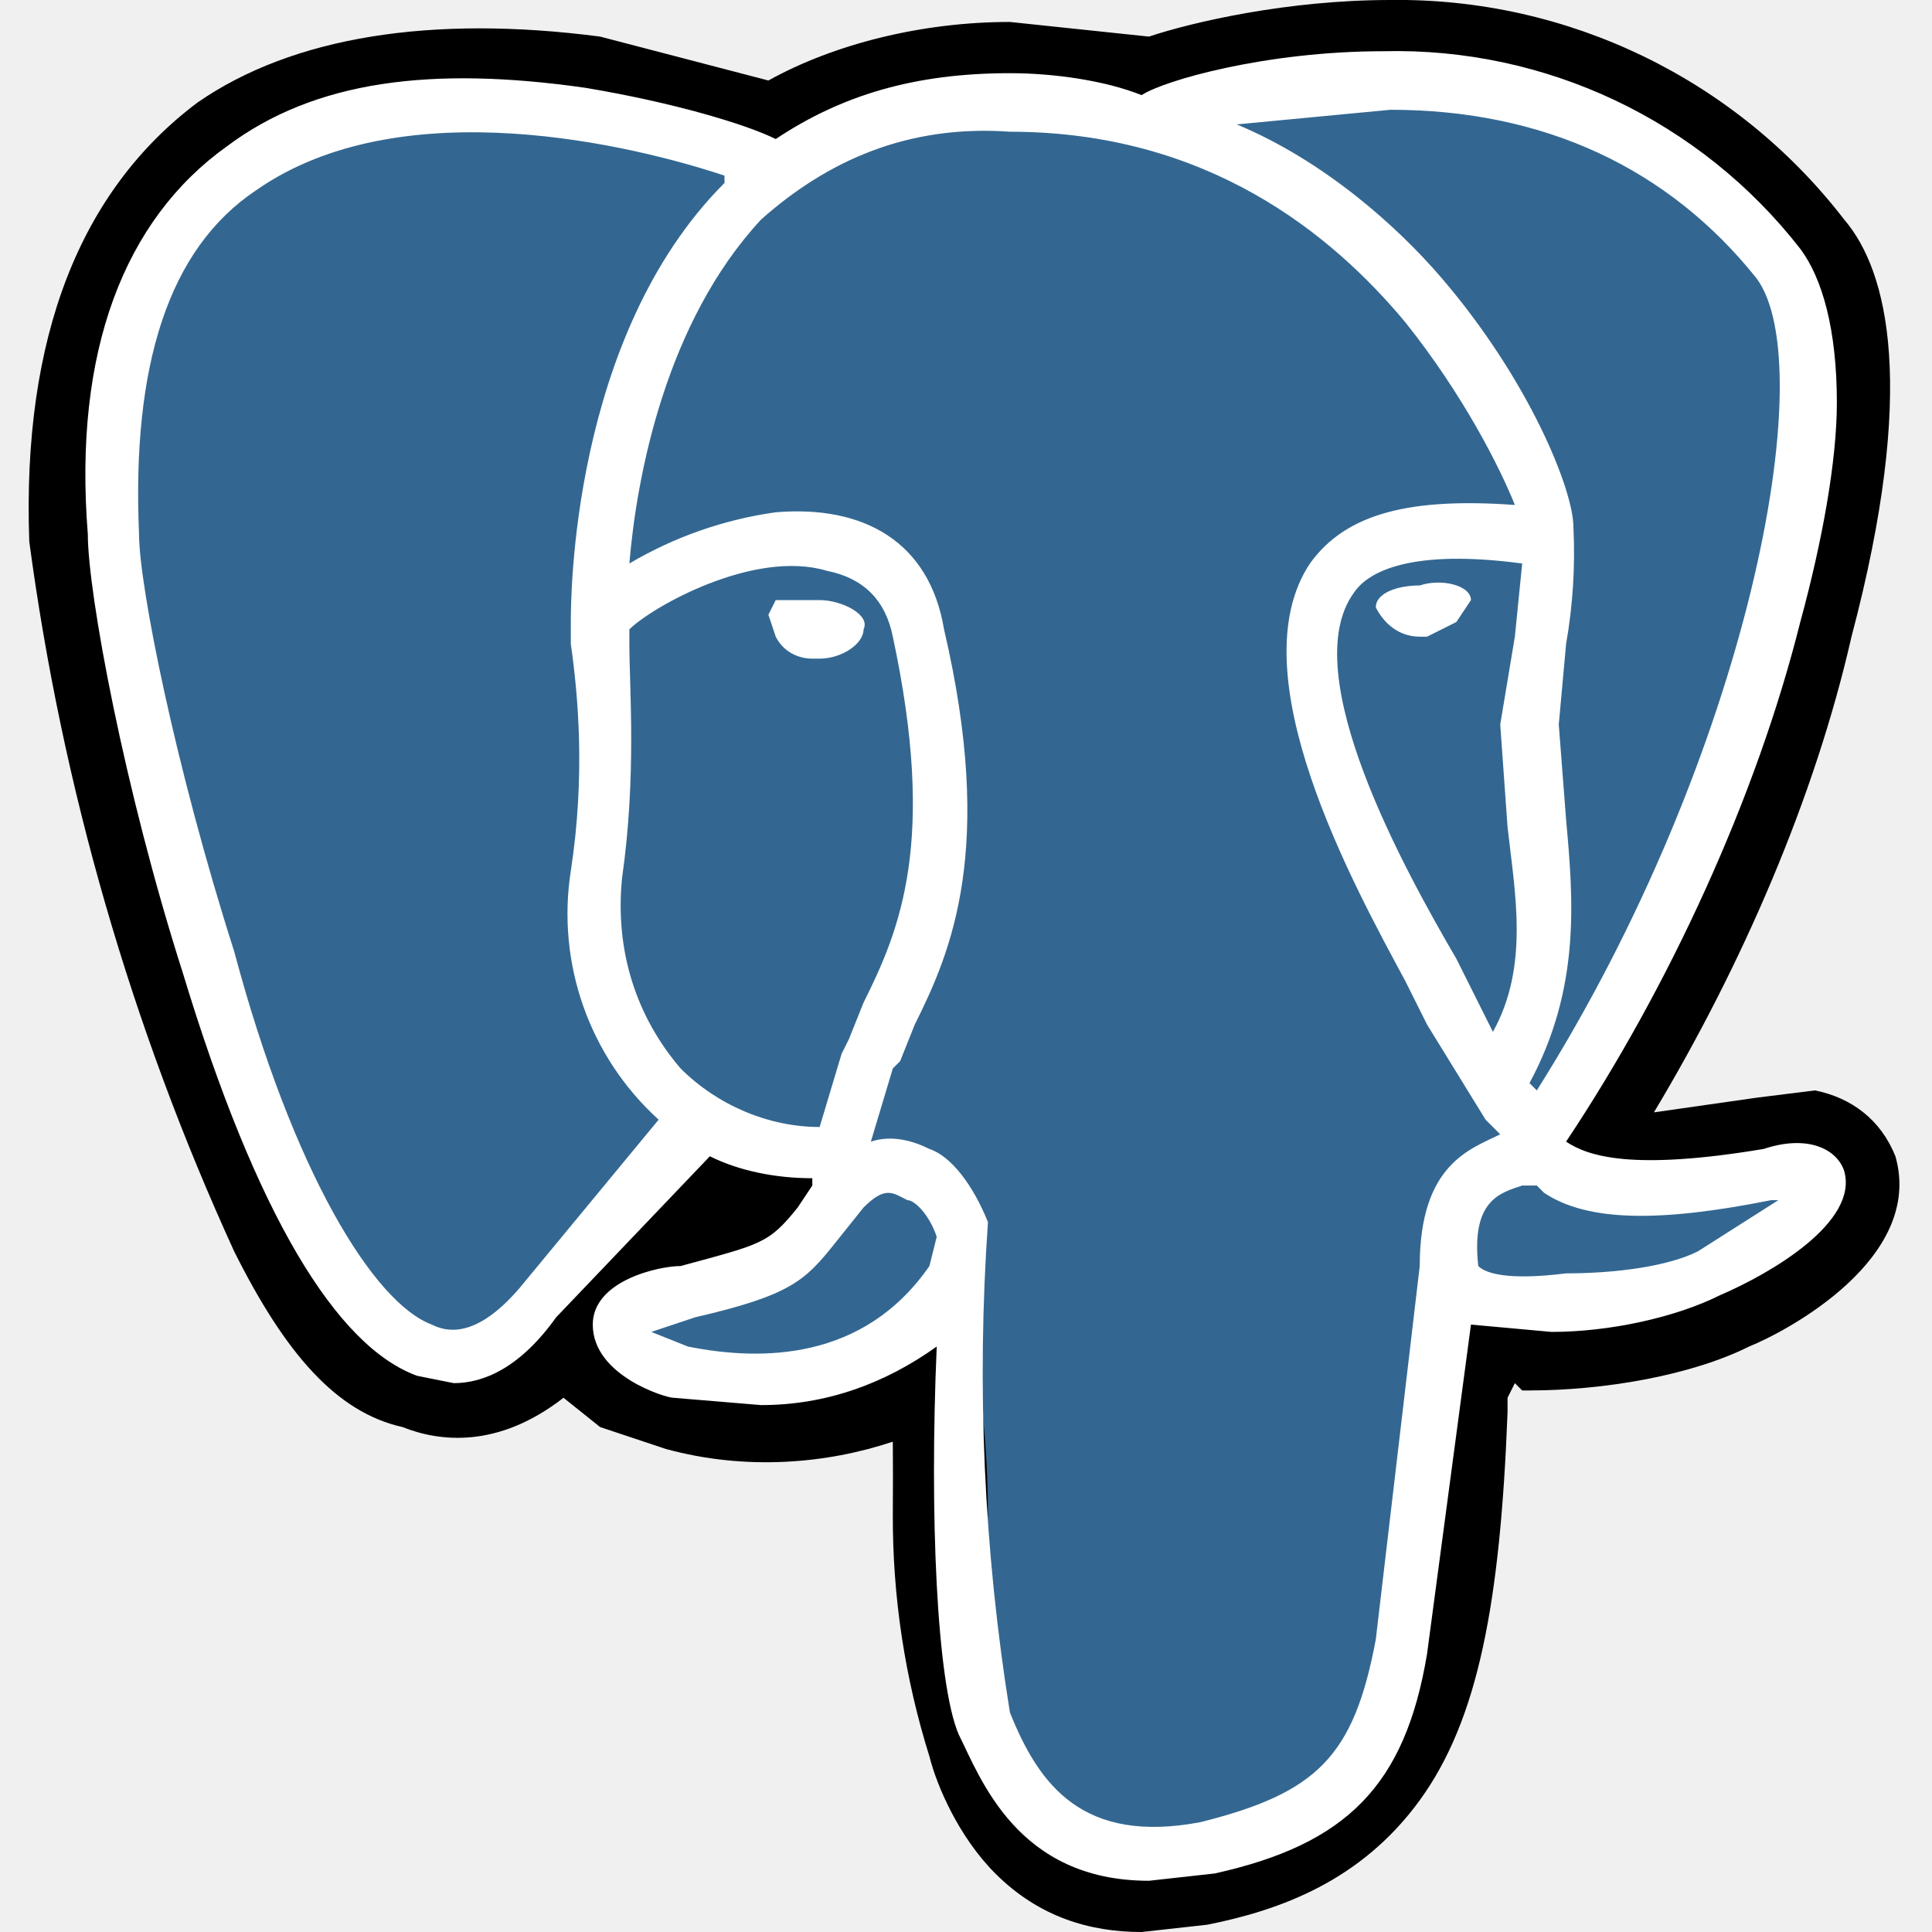
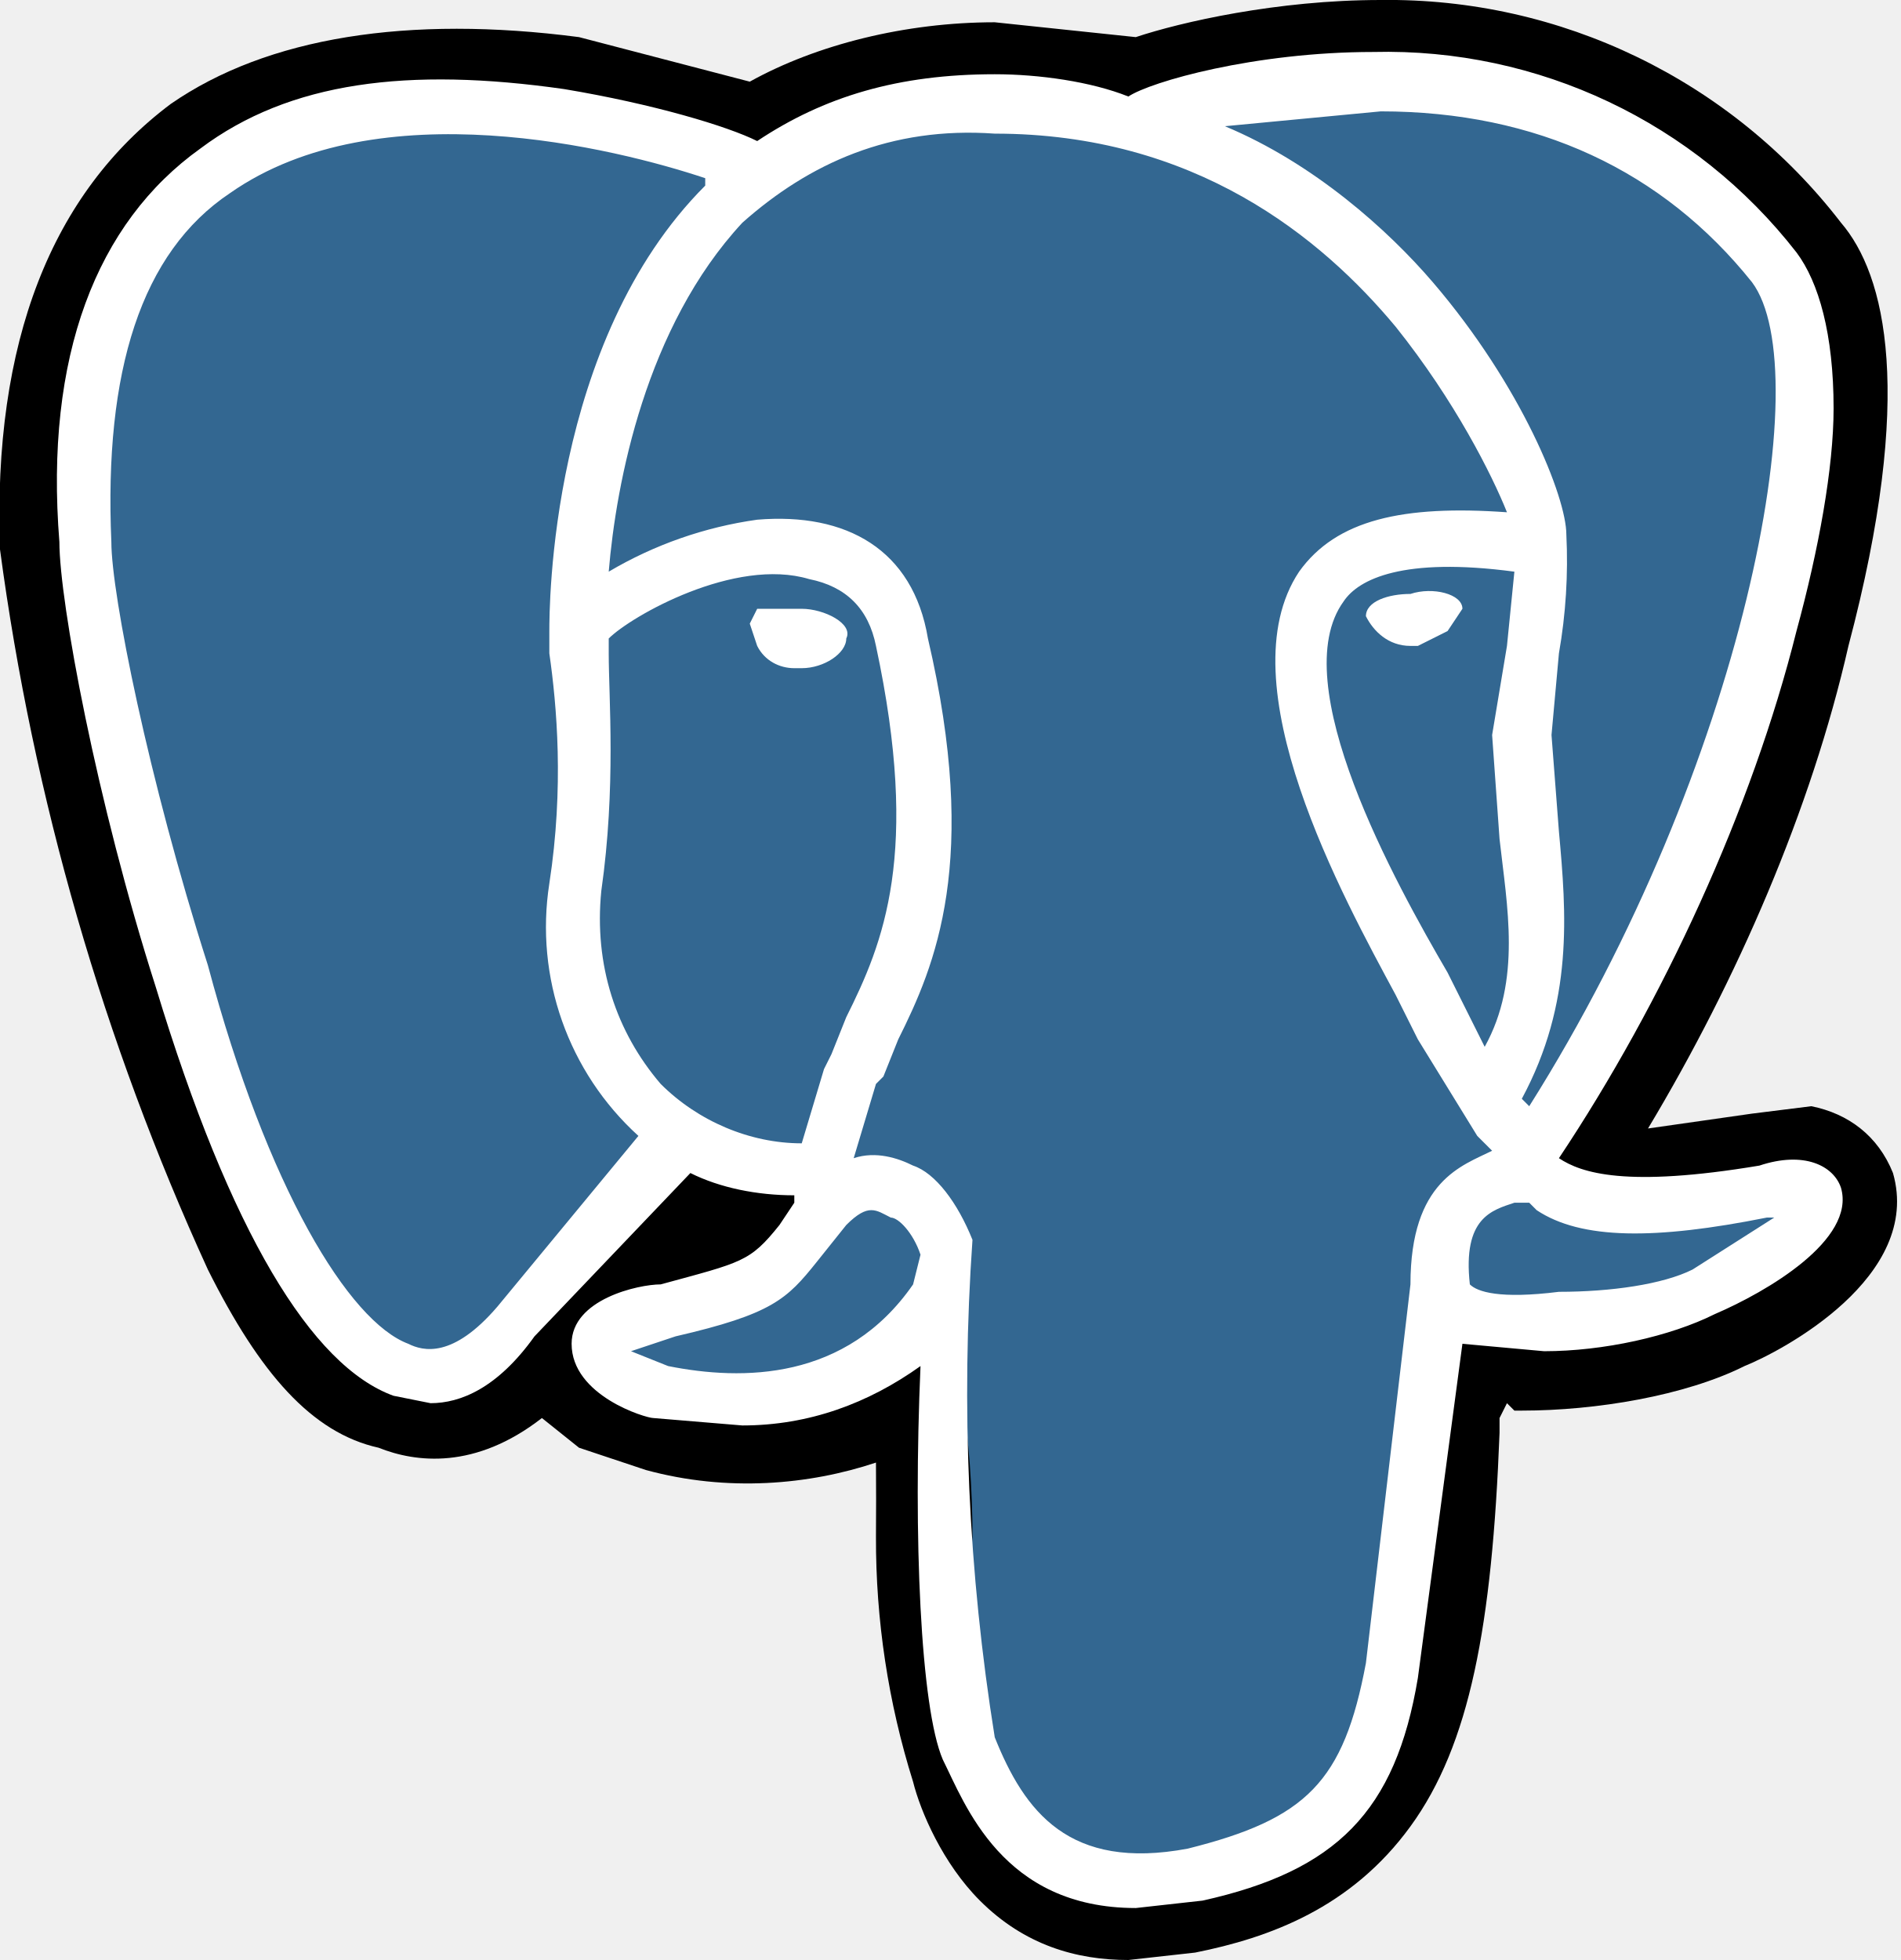
- <svg xmlns="http://www.w3.org/2000/svg" preserveAspectRatio="xMidYMid" viewBox="0 0 256 264" width="100" height="100">
+ <svg xmlns="http://www.w3.org/2000/svg" preserveAspectRatio="xMidYMid" viewBox="0 0 256 264">
  <path d="M255 158c-2-5-6-8-11-9l-8 1-14 2c12-20 22-43 27-65 9-34 5-50-1-57a77 77 0 0 0-62-30c-14 0-27 3-33 5l-19-2c-12 0-24 3-33 8L78 5c-23-3-42 0-55 9C7 26-1 46 0 74a342 342 0 0 0 28 97c7 14 14 22 23 24 5 2 13 3 22-4l5 4 9 3c11 3 22 2 31-1a643 643 0 0 1 0 10 109 109 0 0 0 5 33c1 4 4 11 9 16 6 6 13 8 20 8l9-1c10-2 21-6 29-17s11-27 12-53v-2l1-2 1 1h1c10 0 22-2 30-6 5-2 24-12 20-26" />
  <path d="M238 161c-30 6-32-4-32-4 32-47 45-106 33-120-31-40-84-21-85-21l-20-2c-14 0-24 4-32 10 0 0-95-40-91 49 1 19 28 143 59 106l22-26c6 4 12 6 19 5h1v5c-8 9-6 10-22 14-16 3-7 9 0 11s25 4 36-12v2c3 2 5 16 5 29-1 12-1 21 2 27 2 7 5 22 26 18 17-4 27-14 28-30 1-12 3-10 3-20l1-5c2-16 1-21 12-19l2 1c8 0 19-2 25-5 13-6 21-16 8-13" fill="#336791" />
  <path d="M108 82h-6l-1 2 1 3c1 2 3 3 5 3h1c3 0 6-2 6-4 1-2-3-4-6-4M197 82c0-2-4-3-7-2-3 0-6 1-6 3 1 2 3 4 6 4h1l4-2 2-3" fill="#FFF" />
  <path d="M248 160c-1-3-5-5-11-3-18 3-24 1-27-1 14-21 26-47 32-71 3-11 5-22 5-30 0-10-2-17-5-21a70 70 0 0 0-57-27c-16 0-30 4-33 6-5-2-12-3-18-3-13 0-23 3-32 9-4-2-14-5-26-7-21-3-37-1-49 8C13 30 6 48 8 73c0 8 5 35 13 60 10 33 21 51 32 55l5 1c4 0 9-2 14-9l21-22c4 2 9 3 14 3v1l-2 3c-4 5-5 5-16 8-3 0-12 2-12 8 0 7 10 10 11 10l12 1c9 0 17-3 24-8-1 23 0 46 3 53 3 6 8 20 26 20l9-1c18-4 26-12 29-30l6-45 11 1c8 0 17-2 23-5 7-3 19-10 17-17Zm-44-83-1 10-2 12 1 14c1 9 3 19-2 28l-2-4-3-6c-7-12-22-39-14-50 2-3 8-6 23-4Zm-18-62c21 0 38 8 50 23 9 12-1 65-30 111l-1-1c7-13 6-25 5-36l-1-13 1-11a72 72 0 0 0 1-16c0-5-6-20-18-34-6-7-16-16-28-21l21-2ZM67 176c-6 7-10 6-12 5-8-3-19-21-27-51-8-25-13-50-13-57-1-23 4-39 16-47 20-14 52-6 64-2v1C74 46 74 82 74 85v3c1 7 2 18 0 31a38 38 0 0 0 12 34l-19 23Zm22-30c-6-7-9-16-8-26 2-14 1-26 1-32v-2c3-3 17-11 27-8 5 1 8 4 9 9 6 28 1 40-4 50l-2 5-1 2-3 10c-7 0-14-3-19-8Zm1 38-5-2 6-2c13-3 15-5 19-10l4-5c3-3 4-2 6-1 1 0 3 2 4 5l-1 4c-9 13-23 13-33 11Zm70 65c-16 3-22-5-26-15a293 293 0 0 1-3-67c-2-5-5-9-8-10-2-1-5-2-8-1l3-10 1-1 2-5c5-10 11-24 4-54-2-12-11-17-23-16a54 54 0 0 0-20 7c1-12 5-33 18-47 9-8 20-13 34-12 27 0 44 14 54 26 8 10 13 20 15 25-14-1-23 1-28 8-10 15 6 44 13 57l3 6 8 13 2 2c-4 2-11 4-11 18l-6 51c-3 16-8 21-24 25Zm68-78c-4 2-11 3-18 3-8 1-11 0-12-1-1-9 3-10 6-11h2l1 1c6 4 16 4 31 1h1l-11 7Z" fill="#FFF" />
</svg>
